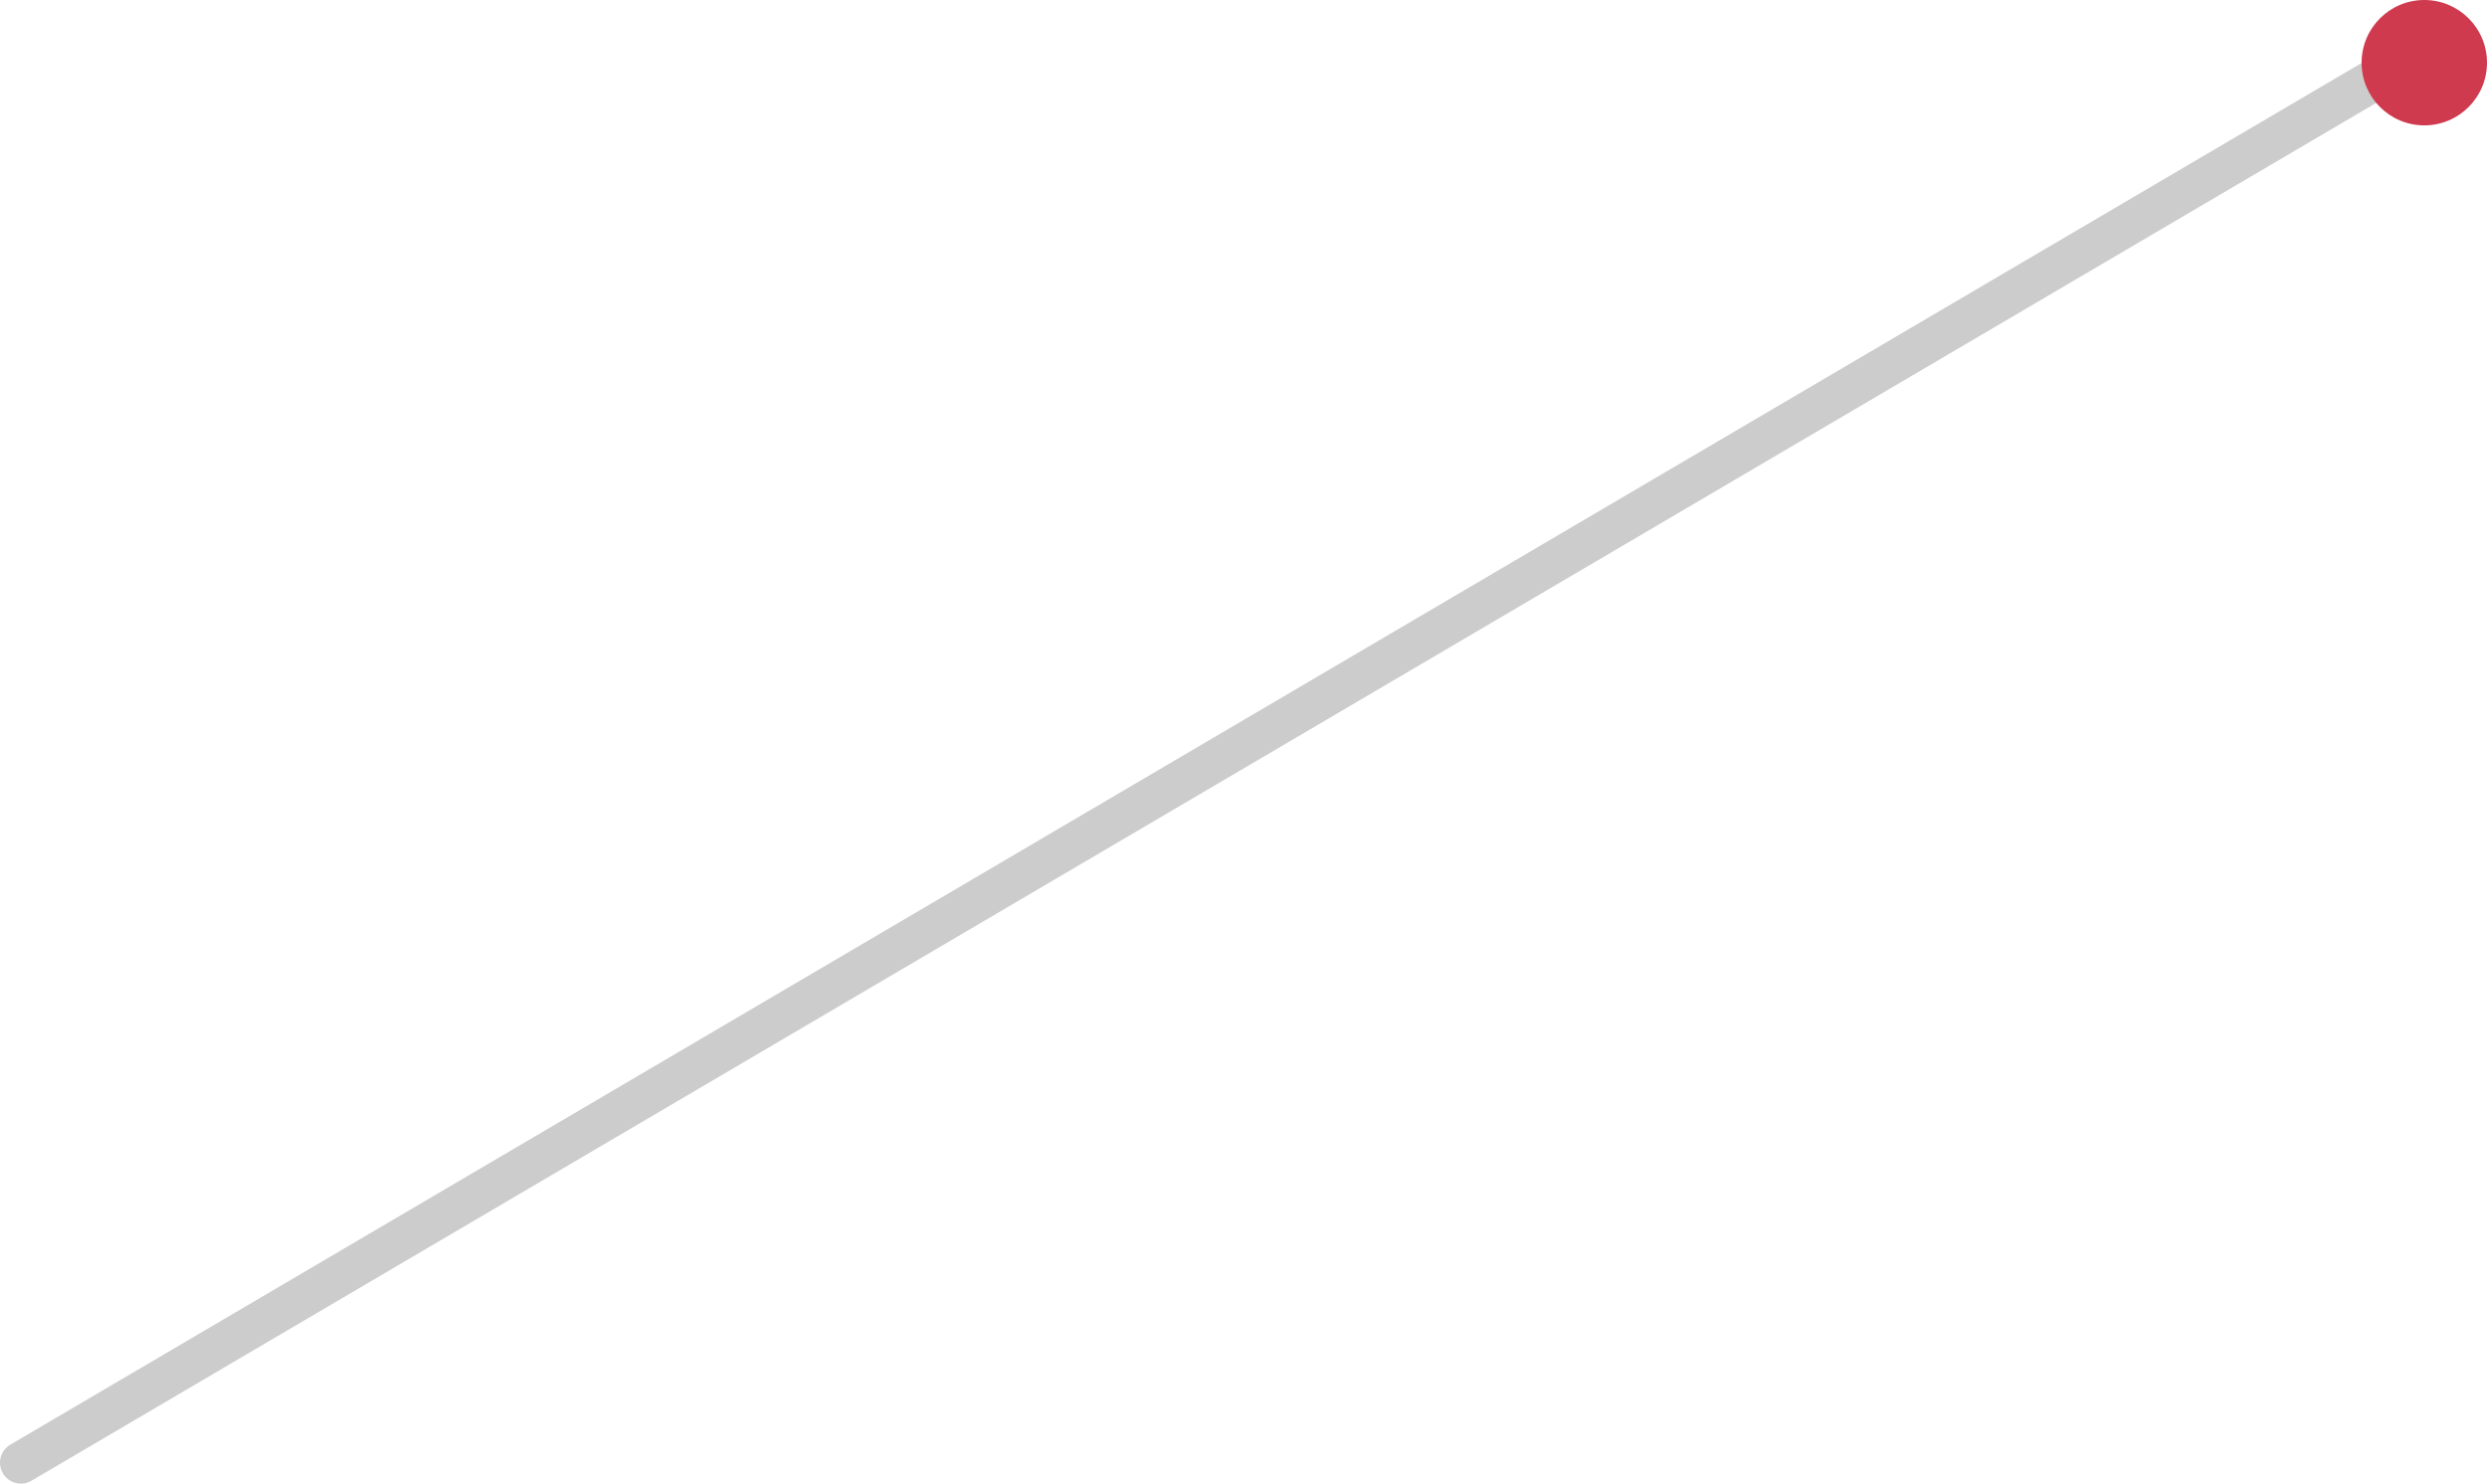
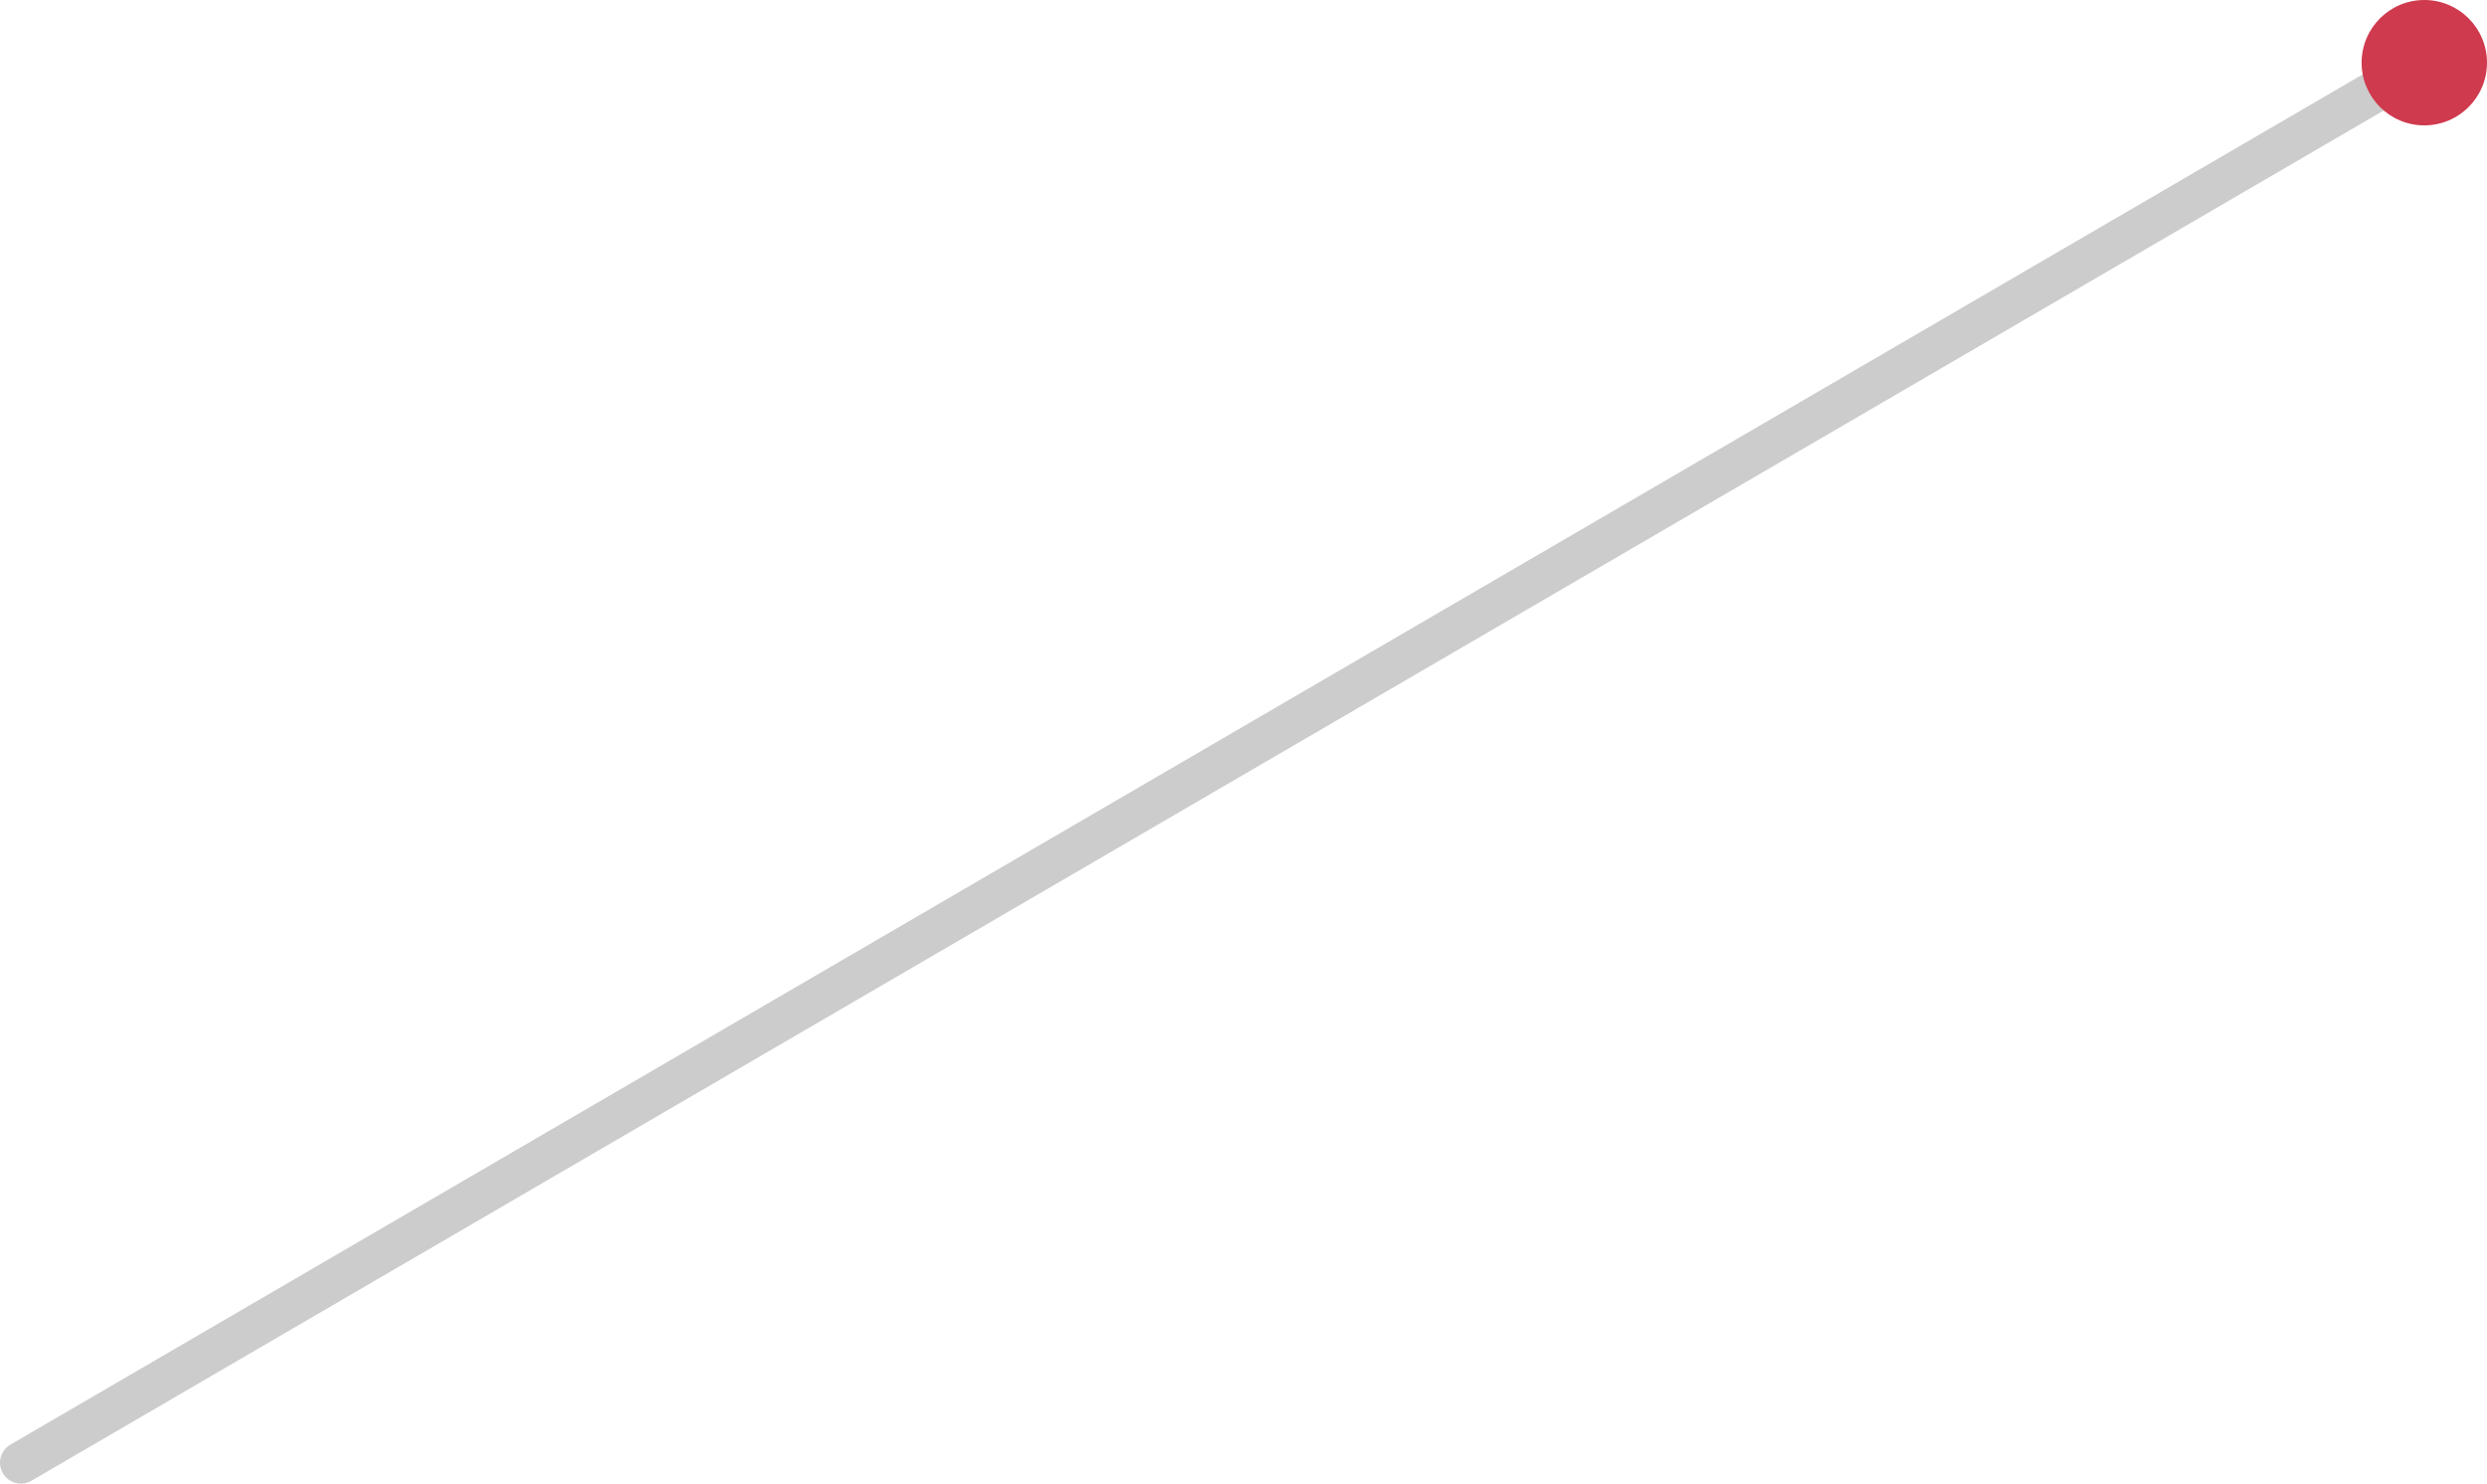
<svg xmlns="http://www.w3.org/2000/svg" preserveAspectRatio="none" overflow="visible" style="display: block;" width="59.5" height="35.5" viewBox="0 0 59.5 35.5" fill="none">
  <g id="Frame 146063684">
-     <path id="Vector 10" d="M0.5 35L57.5 1.5" stroke-linecap="round" stroke="#CCCCCC" />
+     <path id="Vector 10" d="M0.5 35L58 1.5" stroke-linecap="round" stroke="#CCCCCC" />
    <circle id="Ellipse 77" cx="58" cy="1.5" r="1.5" fill="#CF3A4E" />
  </g>
</svg>
